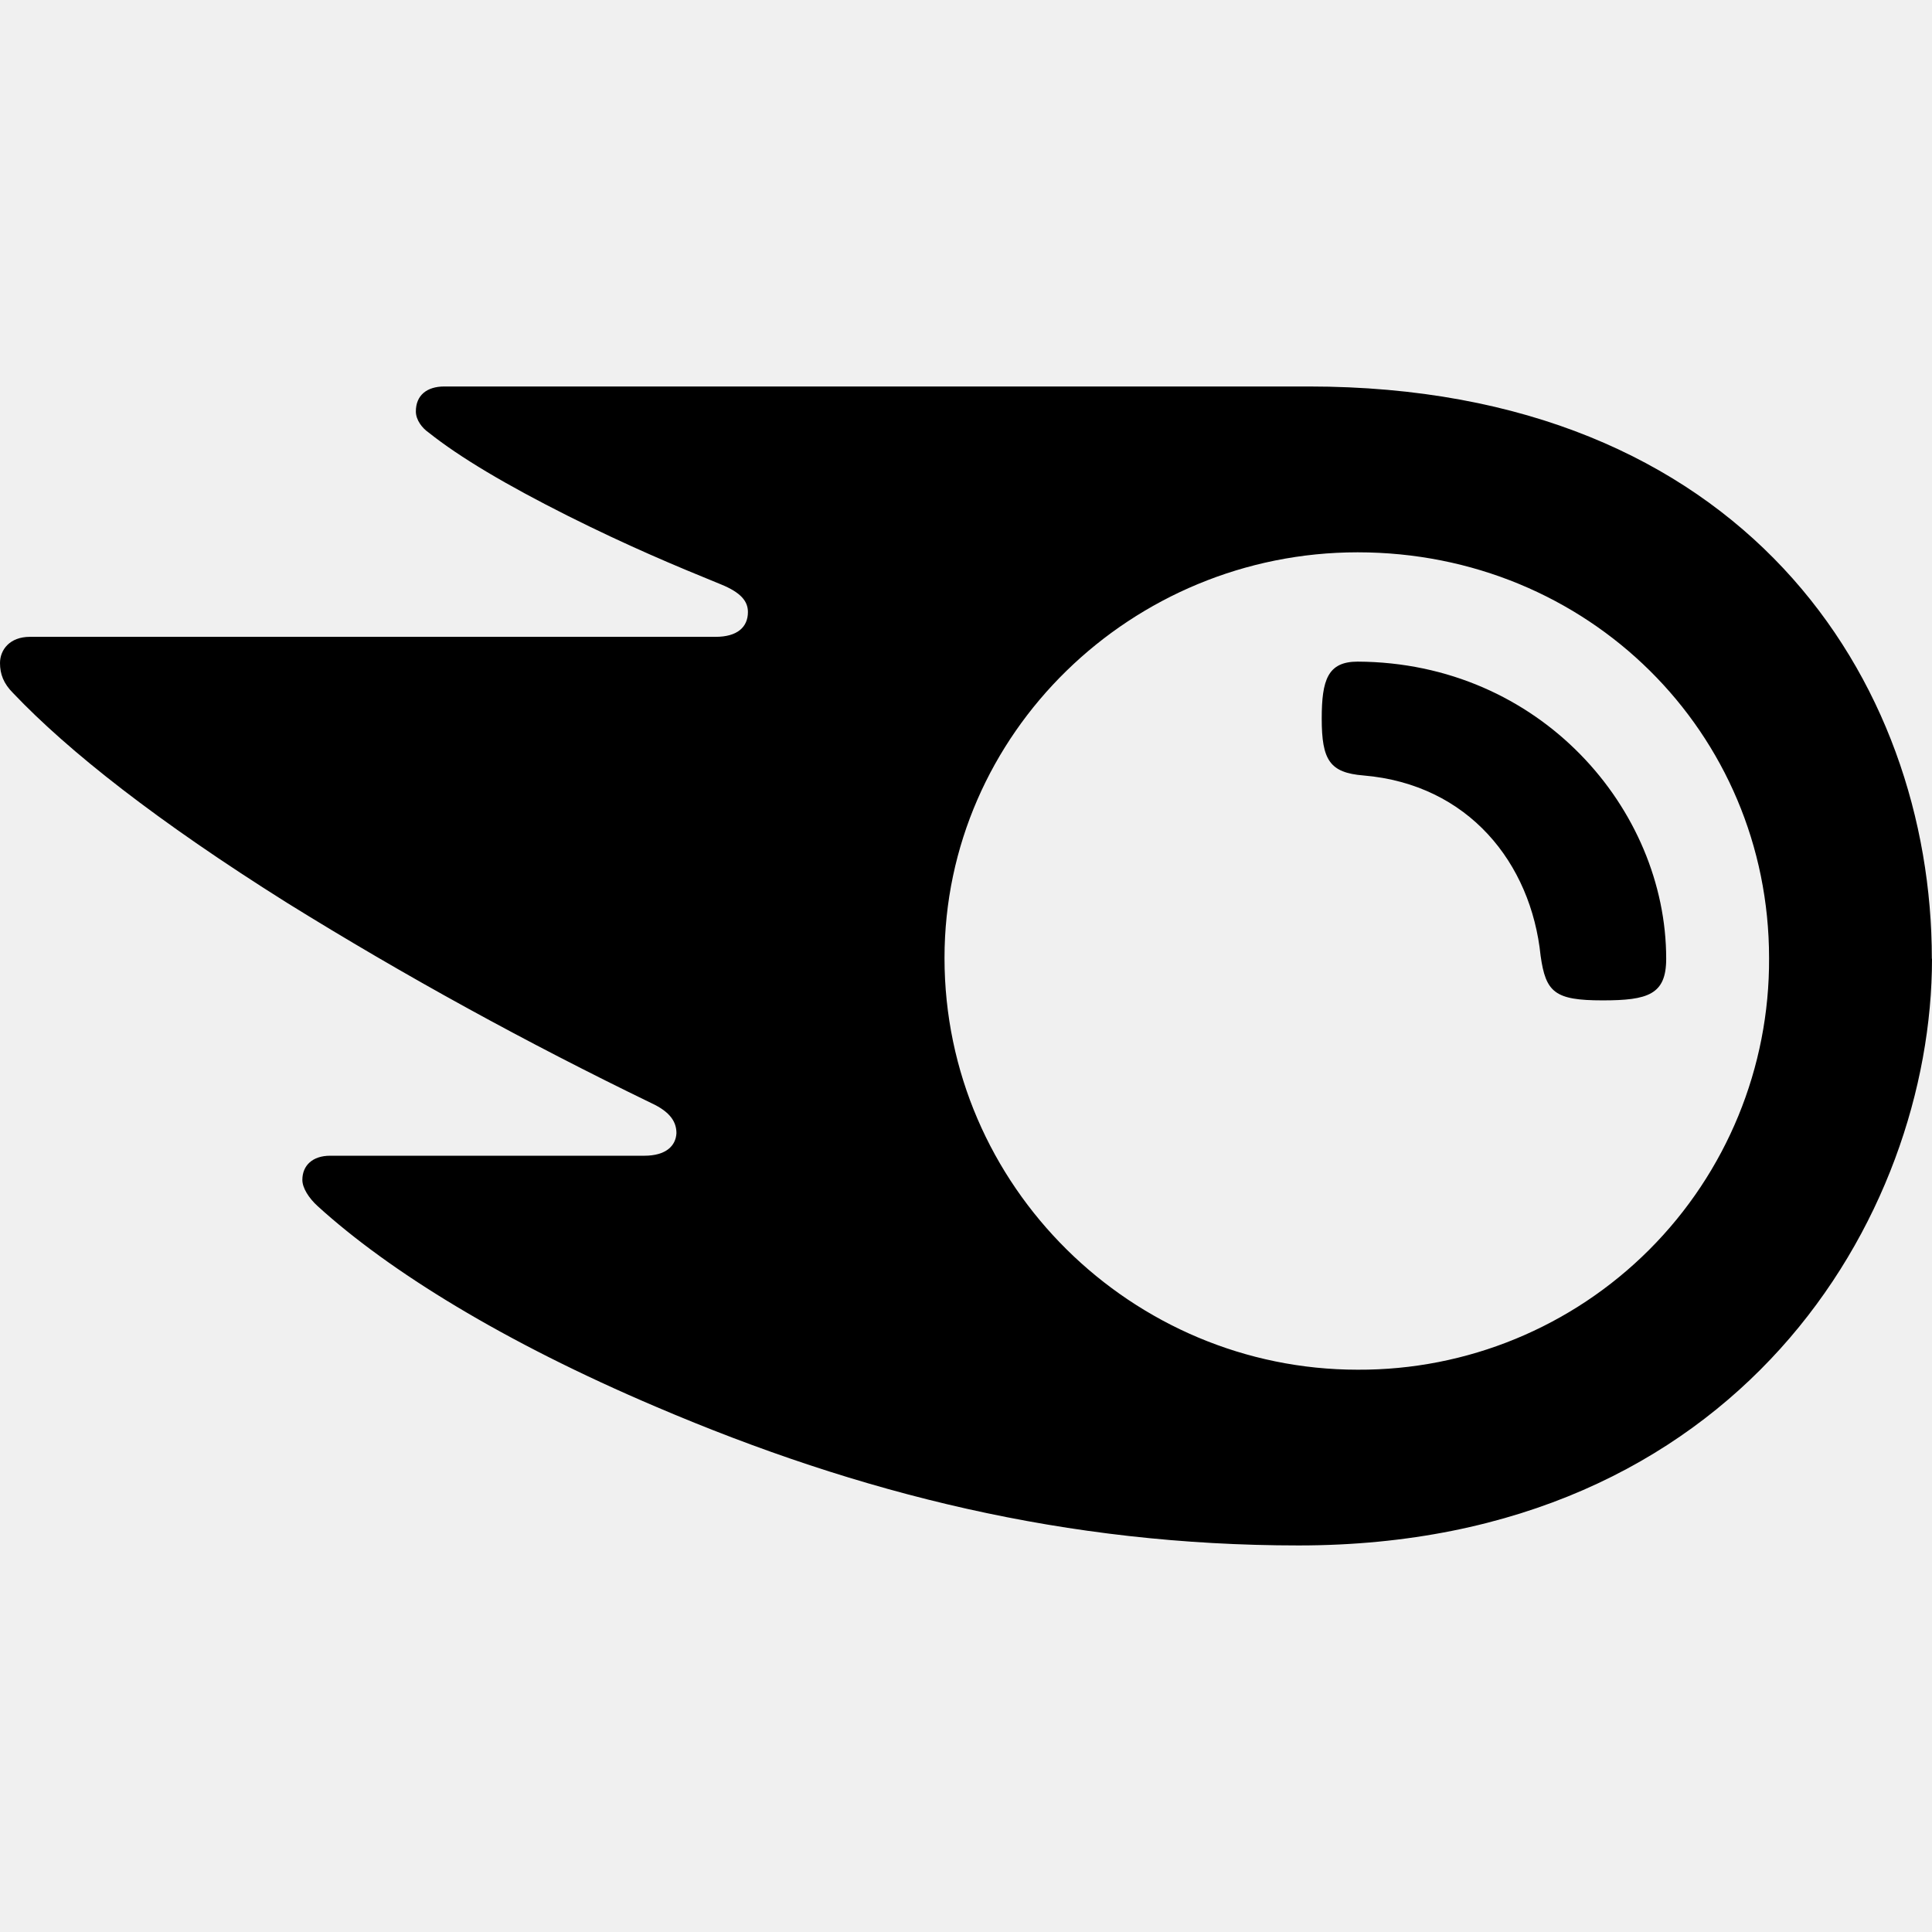
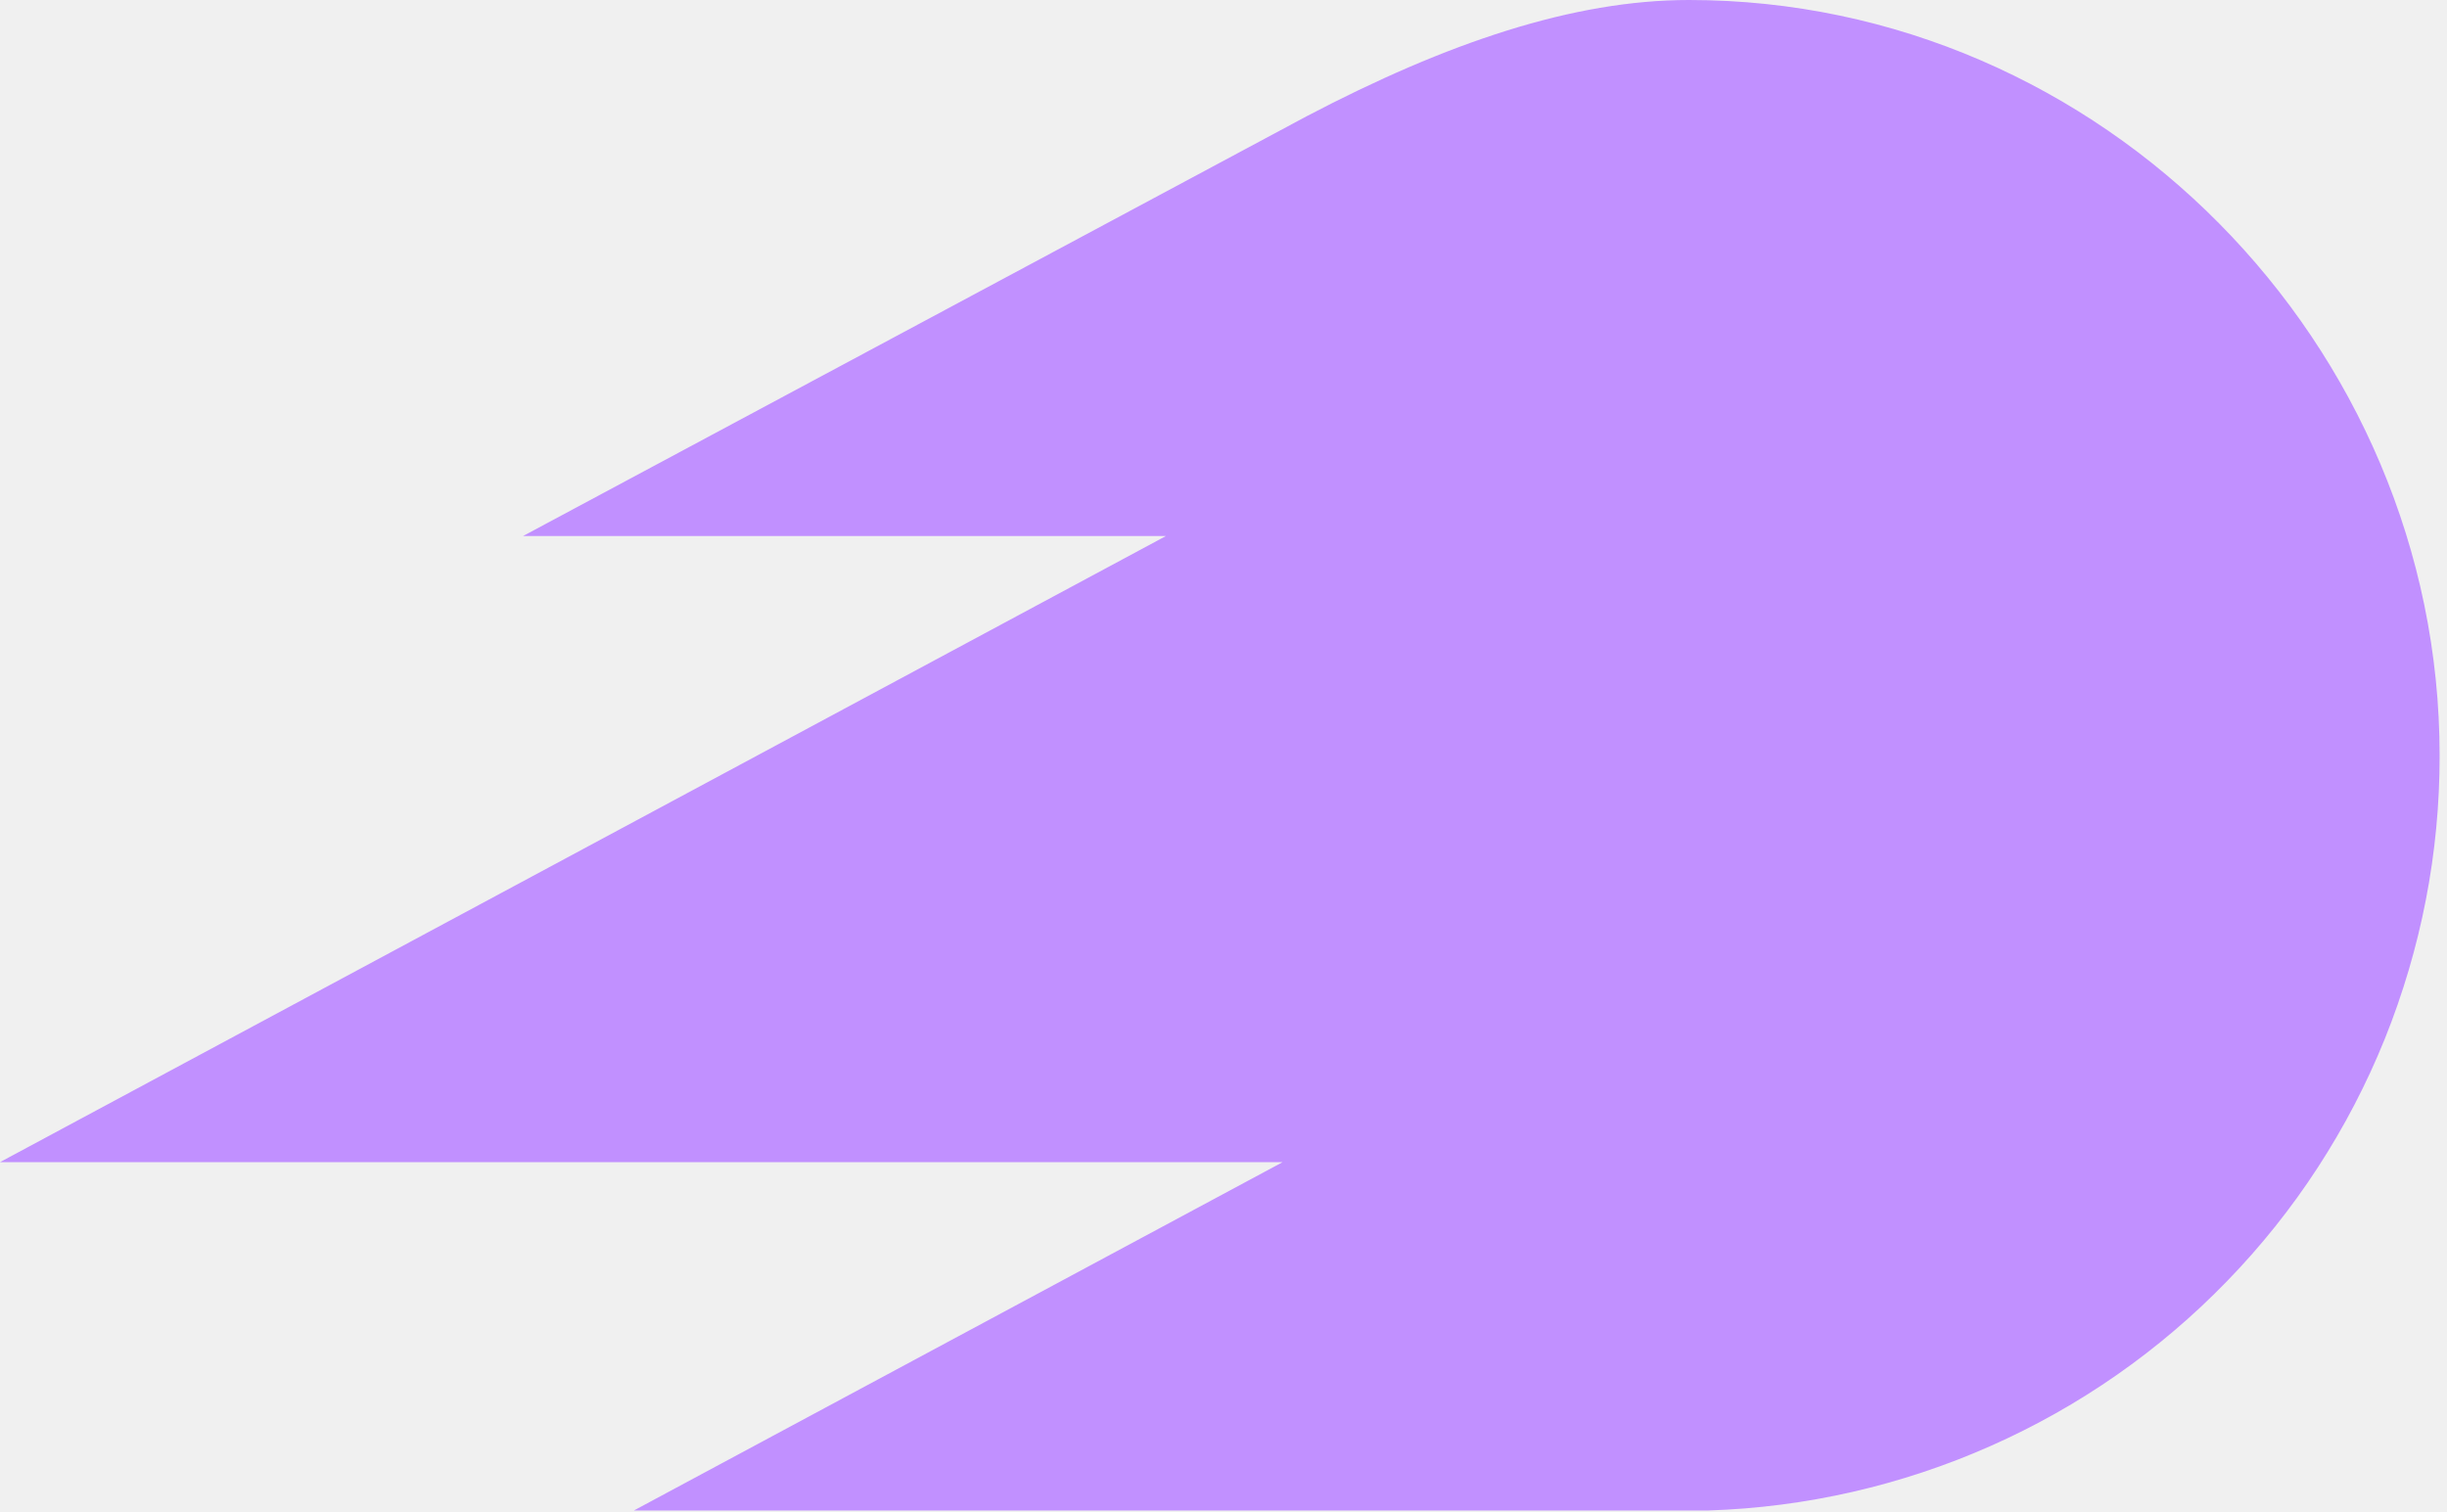
- <svg xmlns="http://www.w3.org/2000/svg" role="img" viewBox="0 0 24 24">
-   <path d="M20.698 11.911c0 .444-.226.516-.79.516-.596 0-.706-.1-.77-.554-.118-1.152-.896-2.13-2.201-2.24-.418-.034-.518-.19-.518-.706 0-.48.074-.708.446-.708 2.265.01 3.833 1.832 3.833 3.69v.002zm3.3 0c0-3.456-2.338-7.11-7.74-7.11H5.52c-.218 0-.354.11-.354.31 0 .109.082.209.156.26.388.31.97.654 1.73 1.036.743.372 1.323.616 1.903.852.246.1.336.208.336.344 0 .19-.136.308-.4.308H.372c-.254 0-.372.164-.372.326 0 .136.044.254.162.372.69.726 1.796 1.596 3.4 2.604 1.466.91 2.98 1.74 4.533 2.492.236.11.308.236.308.372-.008.154-.126.28-.4.28H4.1c-.216 0-.344.12-.344.3 0 .1.08.226.19.326.888.808 2.311 1.688 4.207 2.494 2.53 1.08 5.094 1.721 7.98 1.721 5.465 0 7.867-4.087 7.867-7.289l-.002.002zm-7.133 5.104c-2.794 0-5.132-2.276-5.132-5.114 0-2.794 2.33-5.04 5.132-5.04 2.863 0 5.111 2.24 5.111 5.04a5.086 5.086 0 0 1-5.111 5.114z" />
+ <svg xmlns="http://www.w3.org/2000/svg" width="123" height="76" viewBox="0 0 123 76" fill="none">
+   <g clip-path="url(#clip0_51_824)">
+     <path d="M84.898 0C105.664 0 122.629 17.306 122.629 37.984C122.637 42.869 121.695 47.698 119.874 52.226C118.045 56.755 115.362 60.887 111.957 64.394C108.561 67.901 104.524 70.72 100.051 72.699C95.586 74.678 90.78 75.778 85.888 75.937H31.865L64.473 58.425H0L58.607 26.948H26.291L65.669 5.85C72.73 2.145 79.08 0 84.898 0Z" fill="#C190FF" />
+   </g>
+   <defs>
+     <clipPath id="clip0_51_824">
+       <rect width="122.629" height="76" fill="white" />
+     </clipPath>
+   </defs>
</svg>
